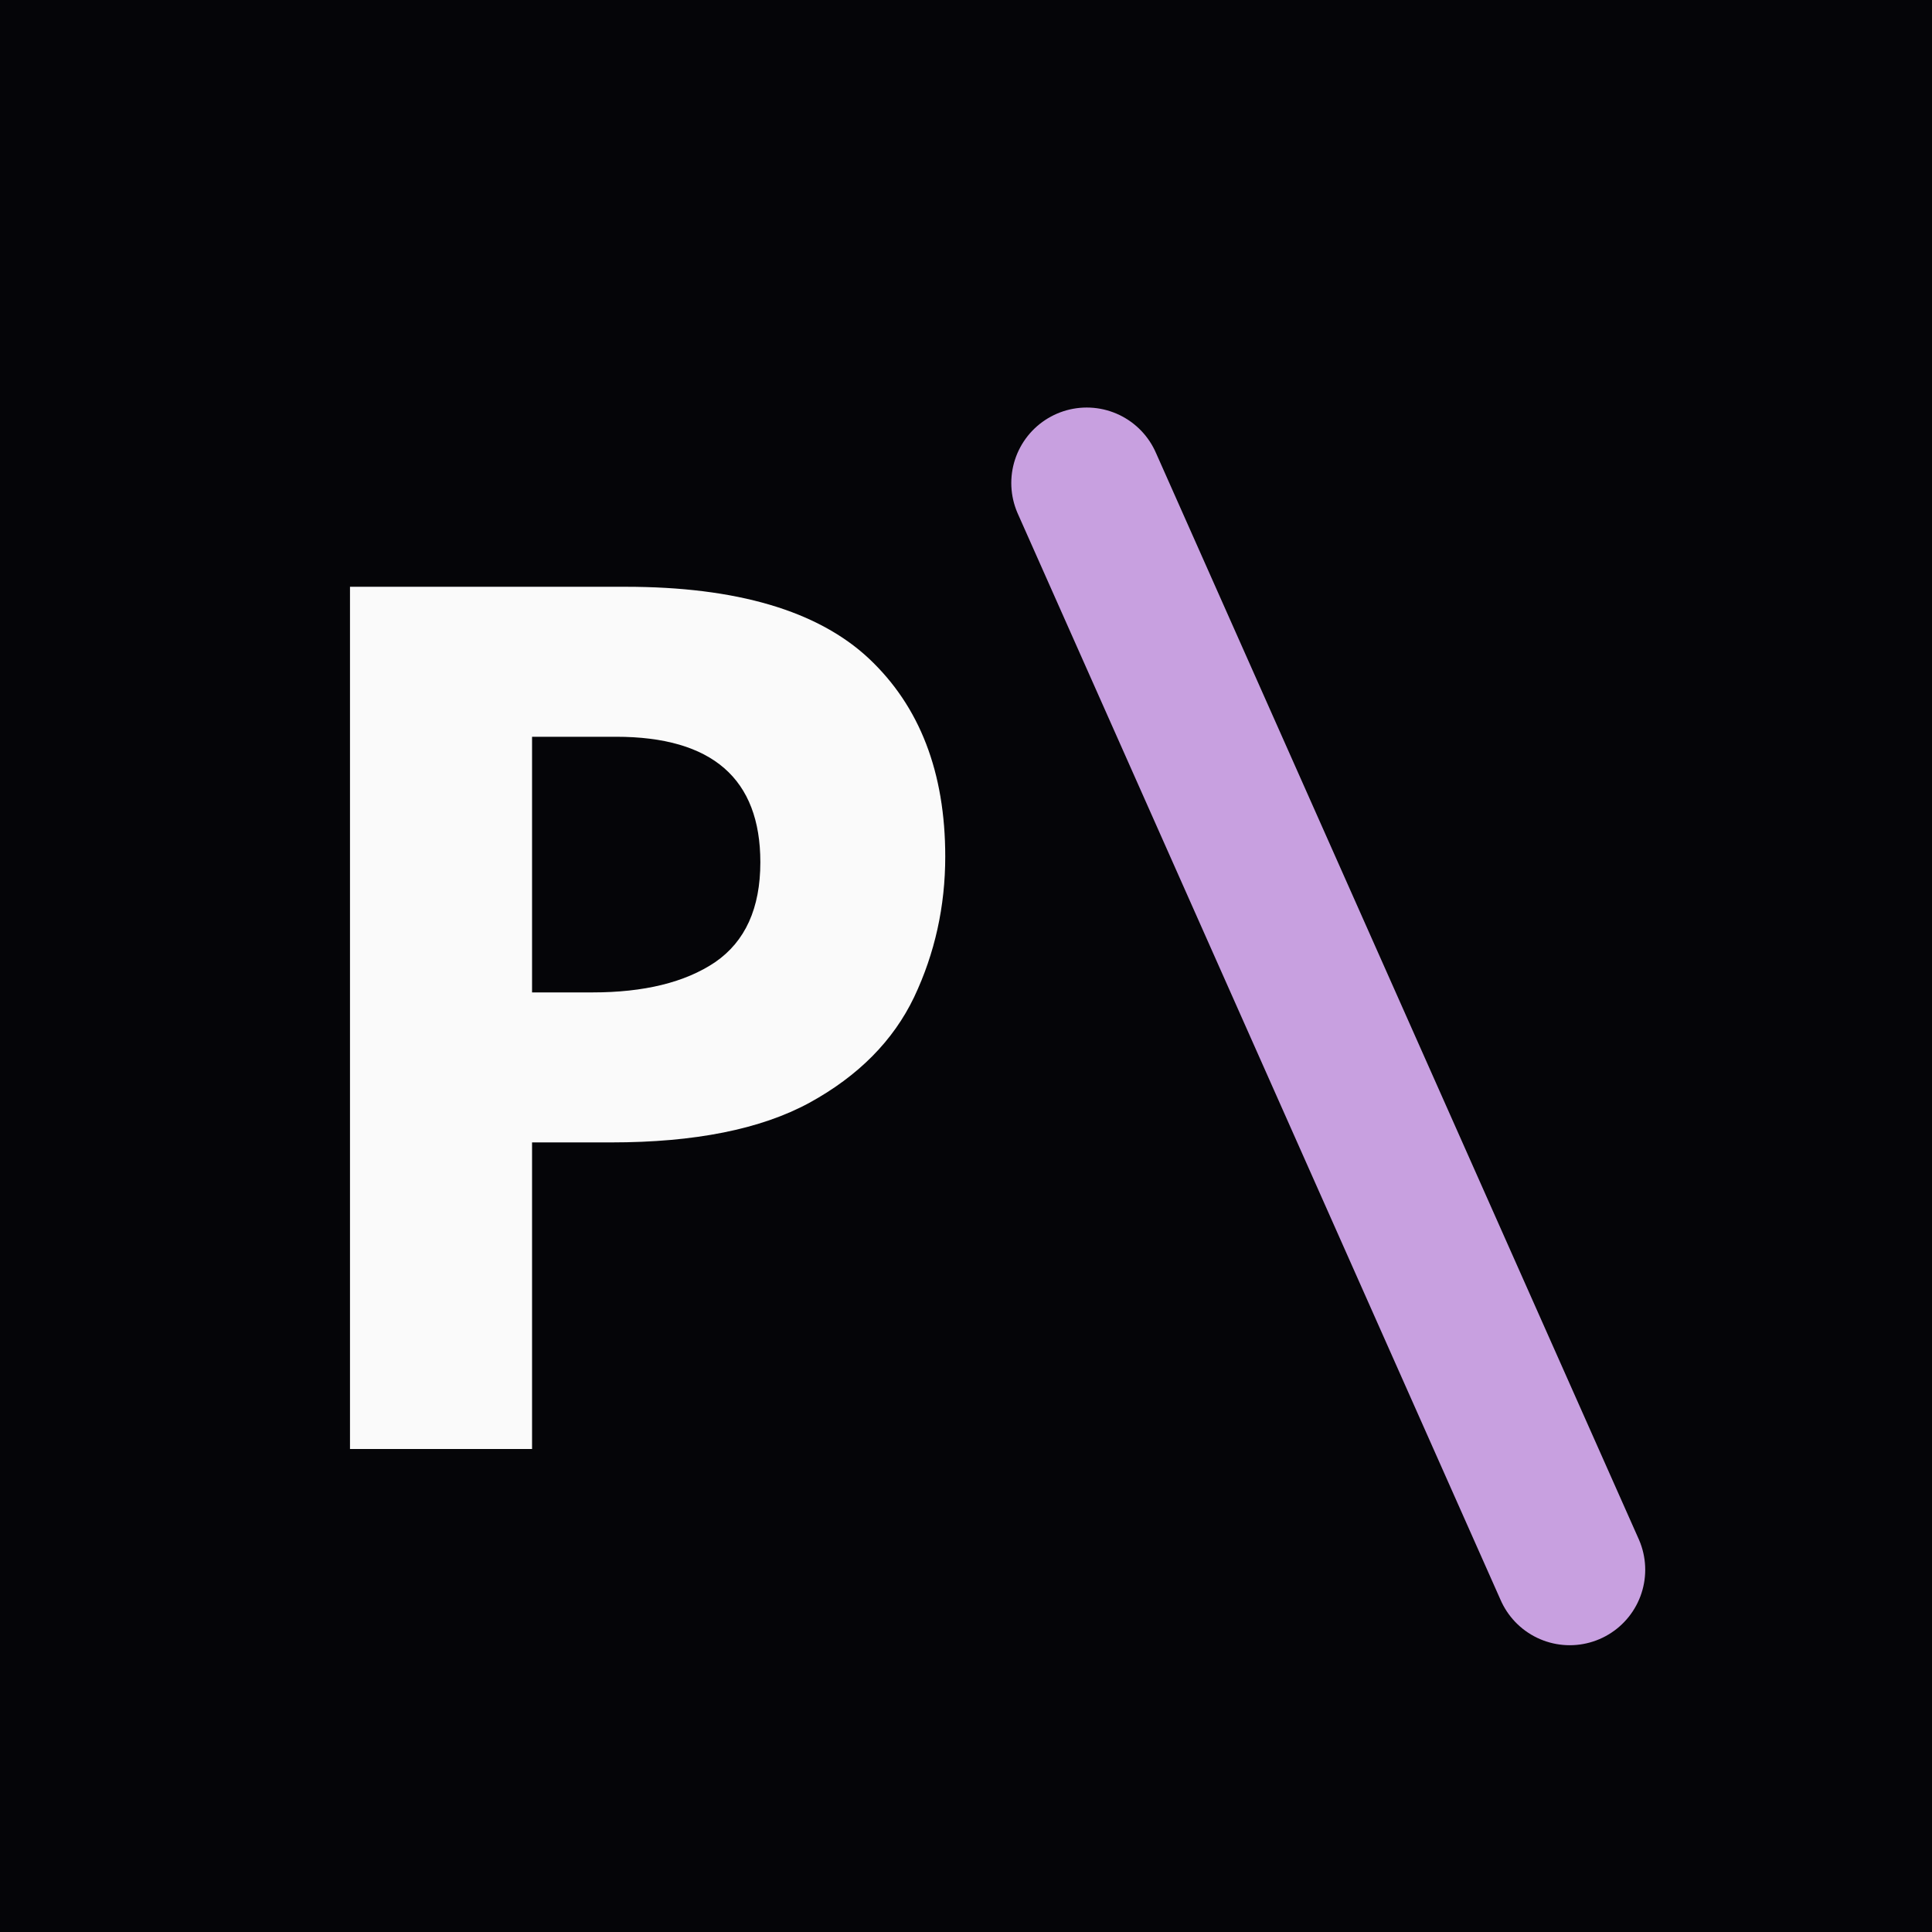
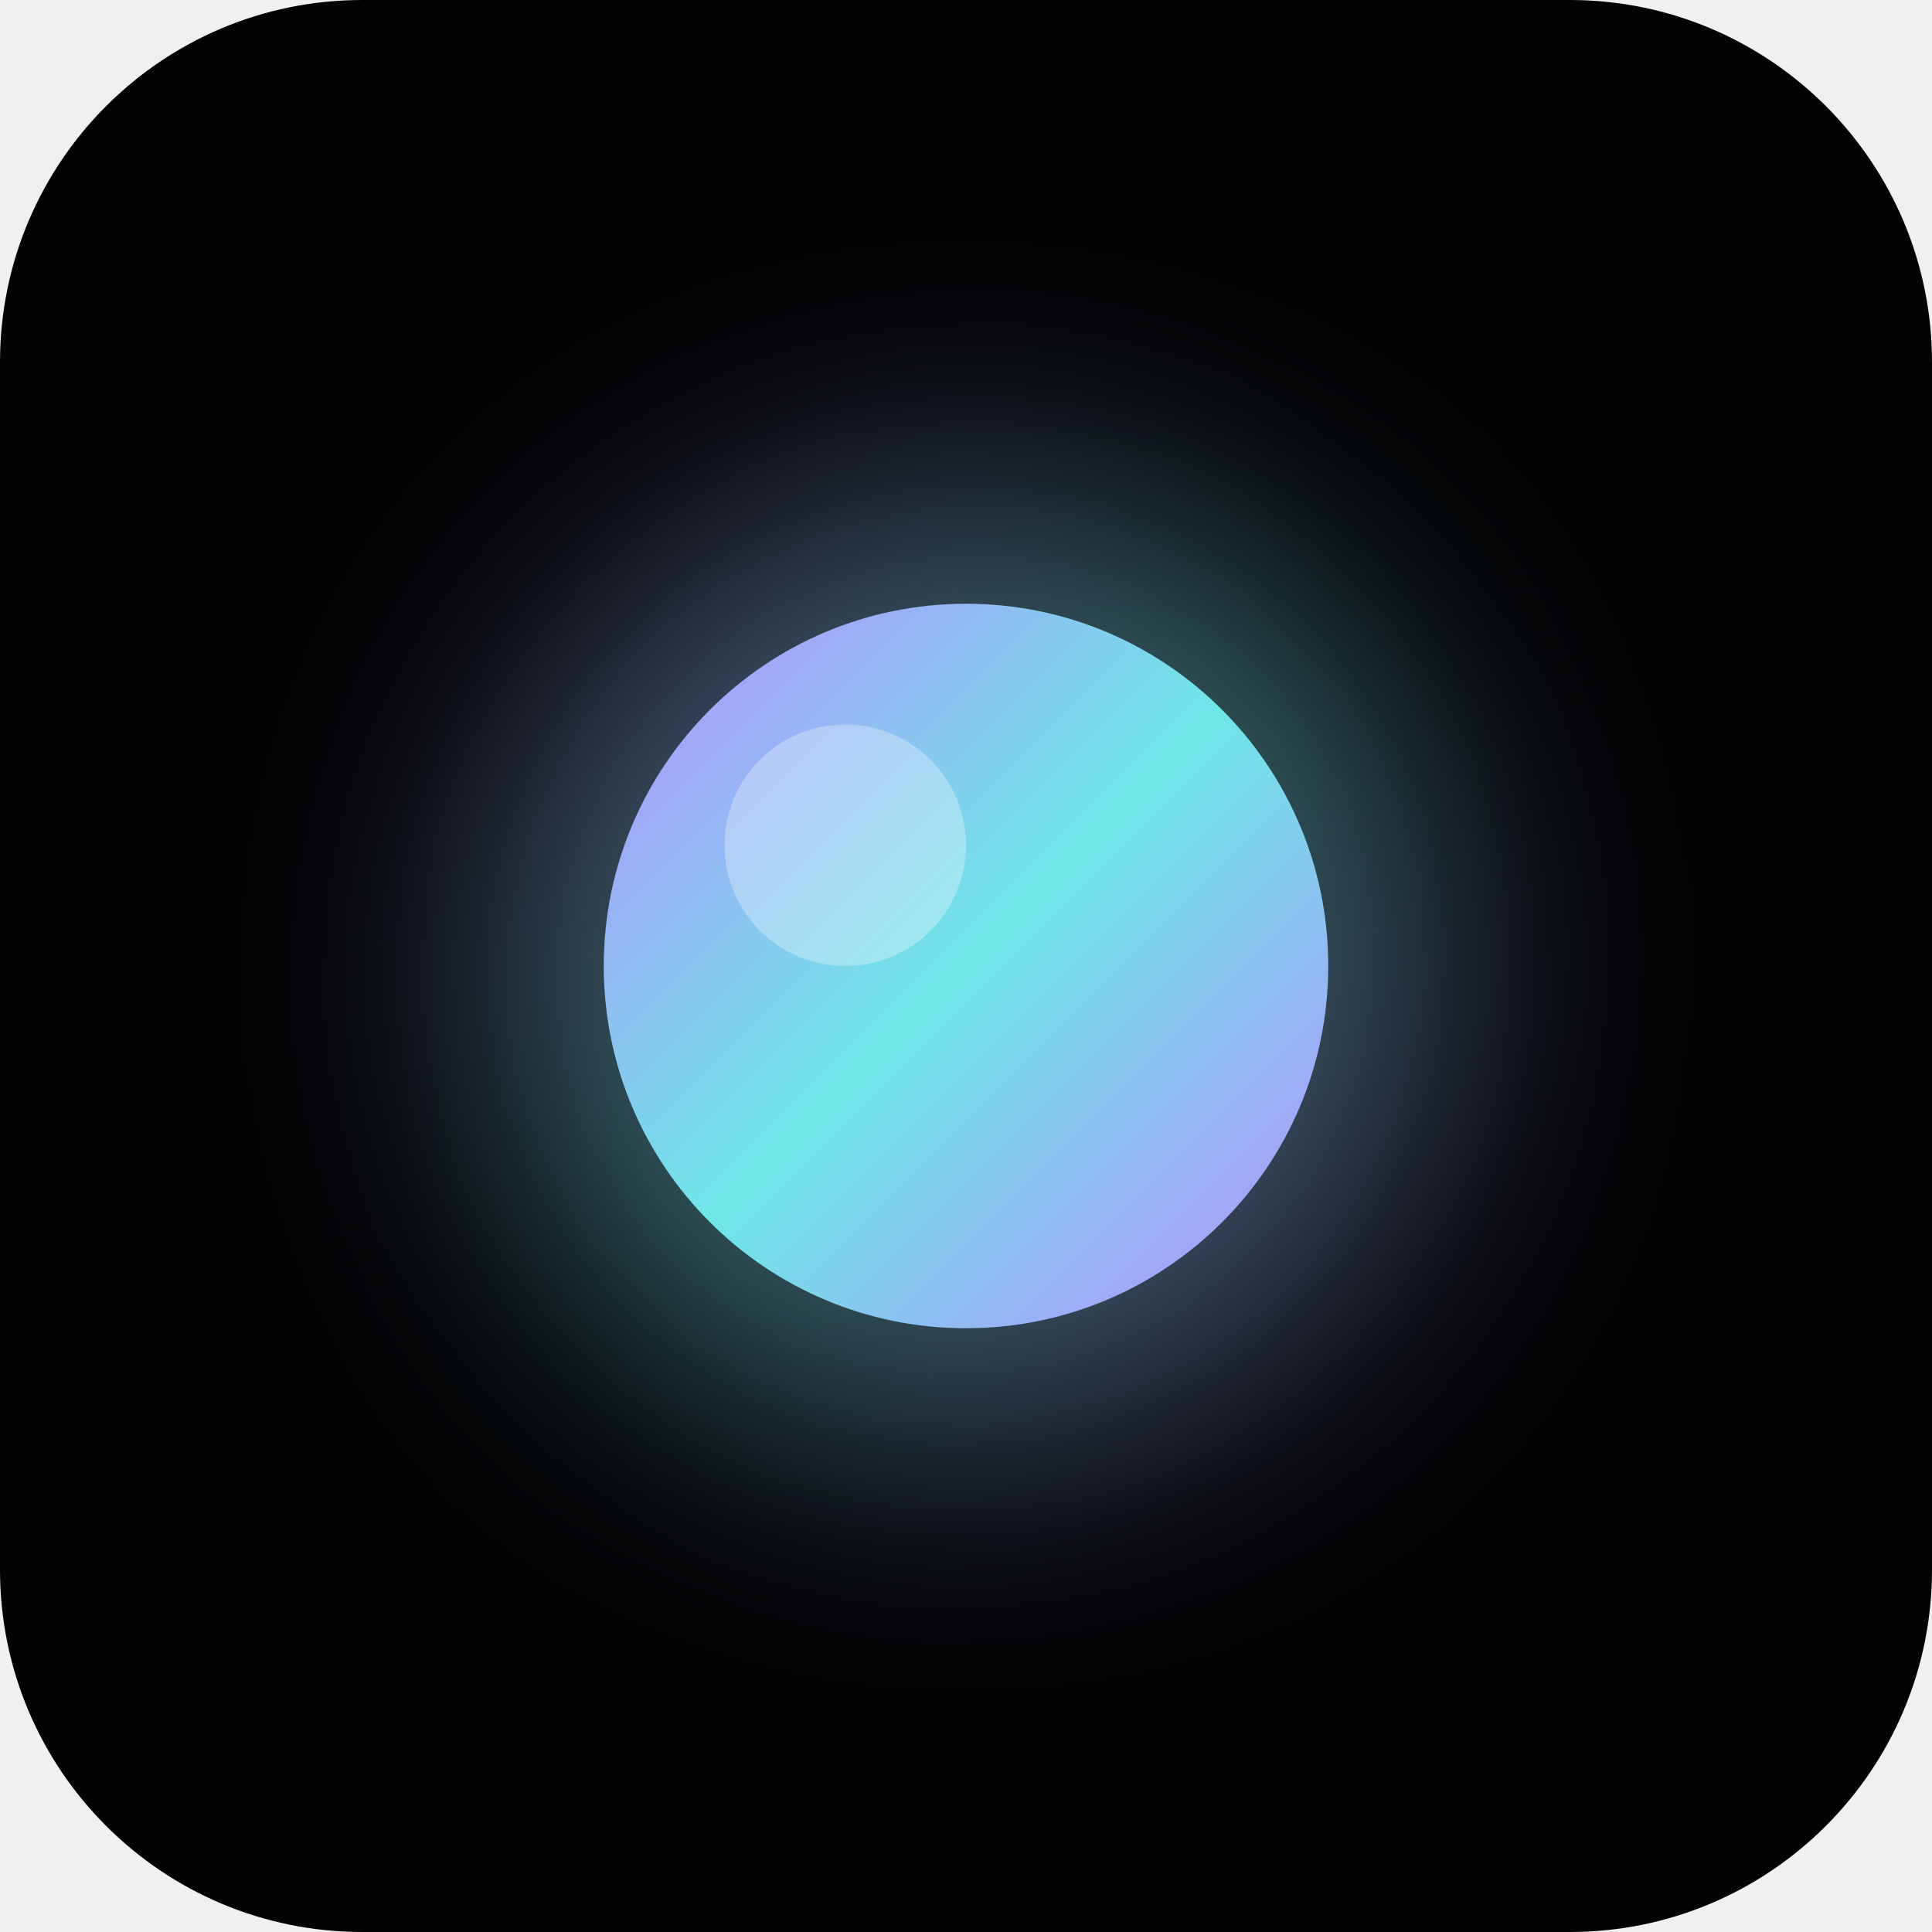
<svg xmlns="http://www.w3.org/2000/svg" viewBox="0 0 32 32">
-   <rect width="32" height="32" fill="#050508" />
-   <text x="4" y="24" font-family="system-ui, sans-serif" font-size="20" font-weight="600" fill="#fafafa">P</text>
-   <line x1="18" y1="8" x2="26" y2="26" stroke="#c8a0e0" stroke-width="2.5" stroke-linecap="round" />
+   <defs>
+     <linearGradient id="glow" x1="0%" y1="0%" x2="100%" y2="100%">
+       <stop offset="0%" stop-color="#b88cff" />
+       <stop offset="50%" stop-color="#6ee7e7" />
+       <stop offset="100%" stop-color="#b88cff" />
+     </linearGradient>
+     <filter id="blur" x="-50%" y="-50%" width="200%" height="200%">
+       <feGaussianBlur in="SourceGraphic" stdDeviation="2" />
+     </filter>
+   </defs>
+   <rect width="32" height="32" fill="#030305" rx="6" />
+   <circle cx="16" cy="16" r="8" fill="url(#glow)" opacity="0.4" filter="url(#blur)" />
+   <circle cx="16" cy="16" r="6" fill="url(#glow)" />
+   <circle cx="14" cy="14" r="2" fill="white" opacity="0.3" />
</svg>
